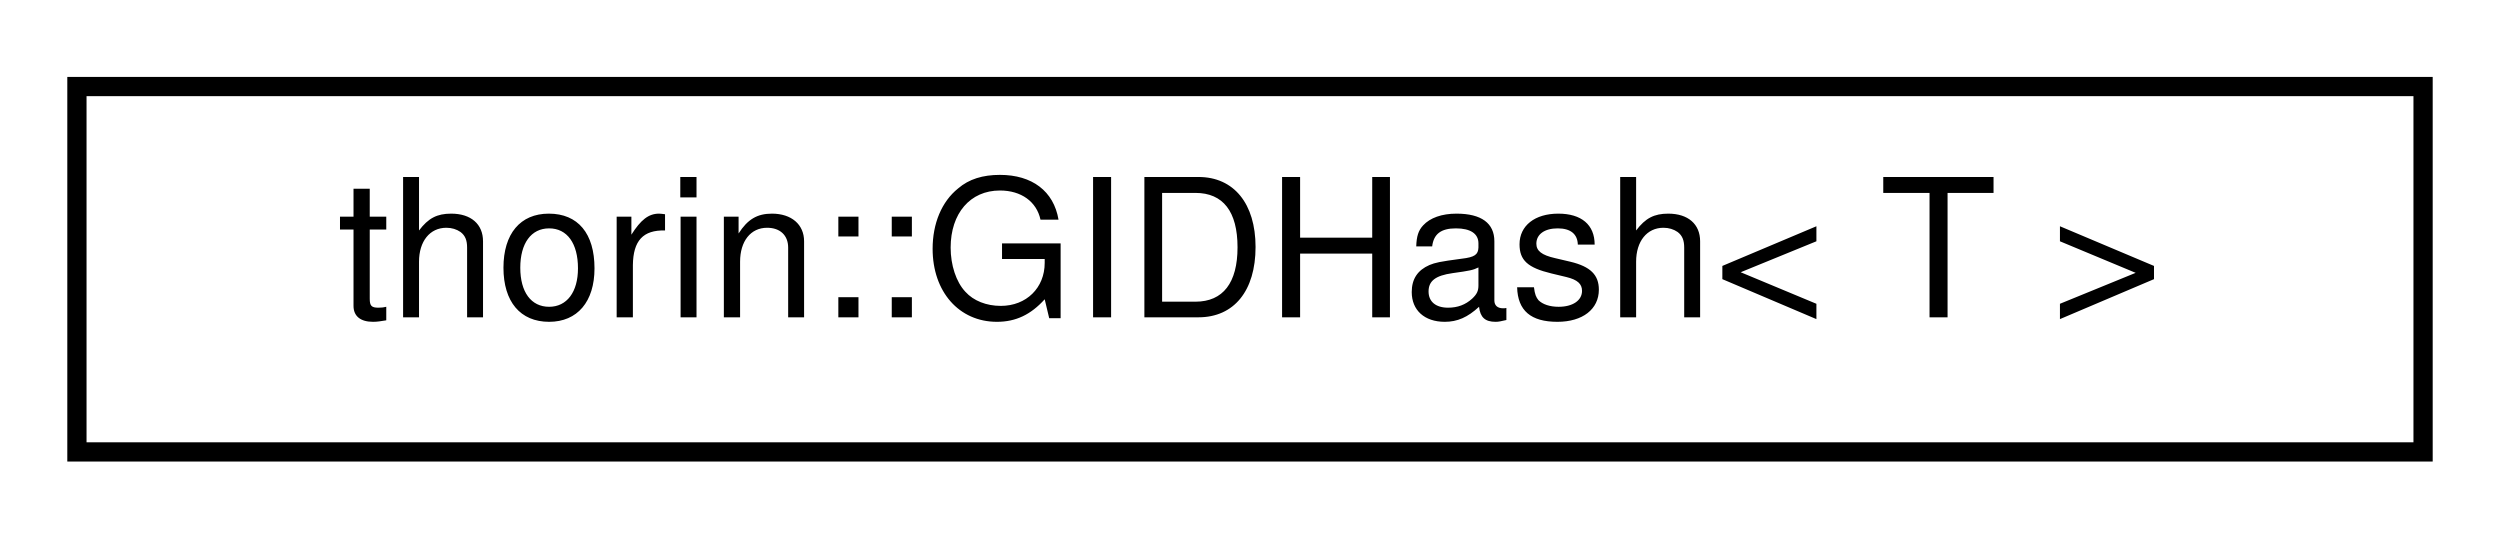
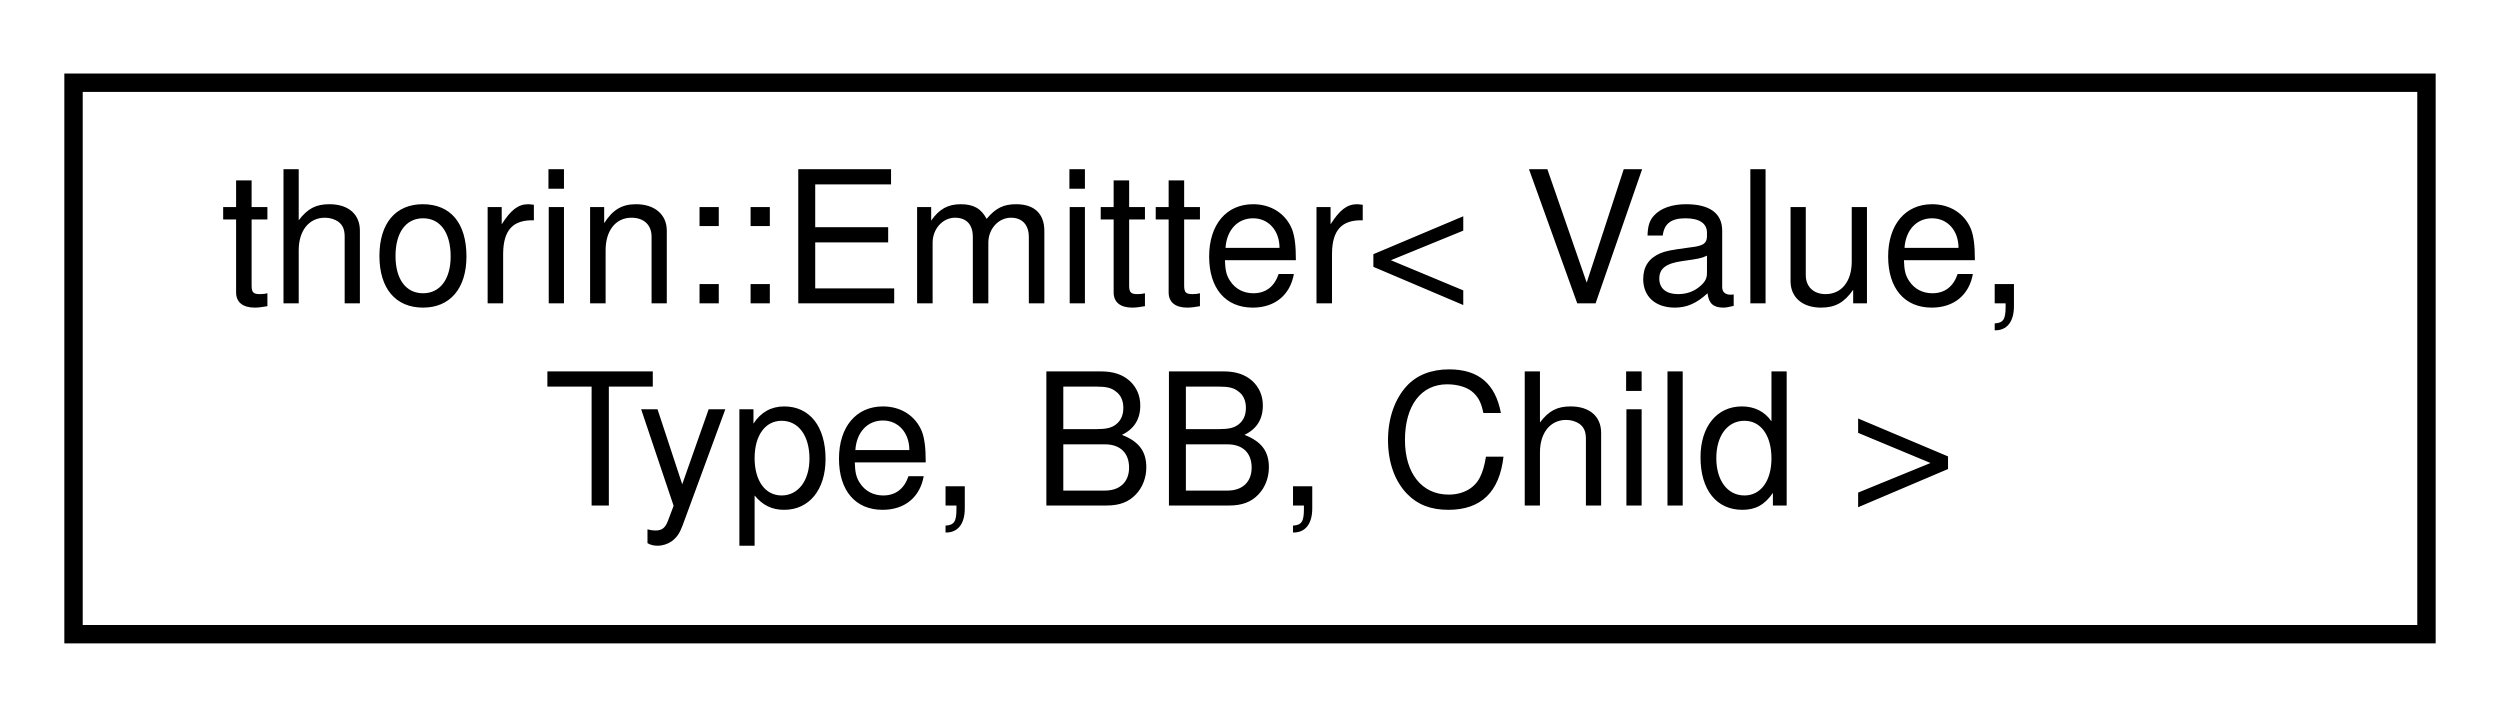
- <svg xmlns="http://www.w3.org/2000/svg" xmlns:xlink="http://www.w3.org/1999/xlink" width="130pt" height="28pt" viewBox="0.00 0.00 130.00 28.00">
-   <g id="graph0" class="graph" transform="scale(1 1) rotate(0) translate(4 24)">
+ <svg xmlns="http://www.w3.org/2000/svg" xmlns:xlink="http://www.w3.org/1999/xlink" width="136pt" height="39pt" viewBox="0.00 0.00 136.00 39.00">
+   <g id="graph0" class="graph" transform="scale(1 1) rotate(0) translate(4 35)">
    <g id="node1" class="node">
      <g id="a_node1">
-         <a xlink:href="structthorin_1_1GIDHash.html" target="_top" xlink:title=" ">
-           <polygon fill="none" stroke="black" points="0,-0.5 0,-19.5 122,-19.5 122,-0.5 0,-0.5" />
-           <text text-anchor="middle" x="61" y="-7.5" font-family="Helvetica,sans-Serif" font-size="10.00">thorin::GIDHash&lt; T &gt;</text>
+         <a xlink:href="classthorin_1_1Emitter.html" target="_top" xlink:title=" ">
+           <polygon fill="none" stroke="black" points="0,-0.5 0,-30.5 128,-30.5 128,-0.5 0,-0.5" />
+           <text text-anchor="start" x="8" y="-18.5" font-family="Helvetica,sans-Serif" font-size="10.00">thorin::Emitter&lt; Value,</text>
+           <text text-anchor="middle" x="64" y="-7.5" font-family="Helvetica,sans-Serif" font-size="10.00"> Type, BB, Child &gt;</text>
        </a>
      </g>
    </g>
  </g>
</svg>
